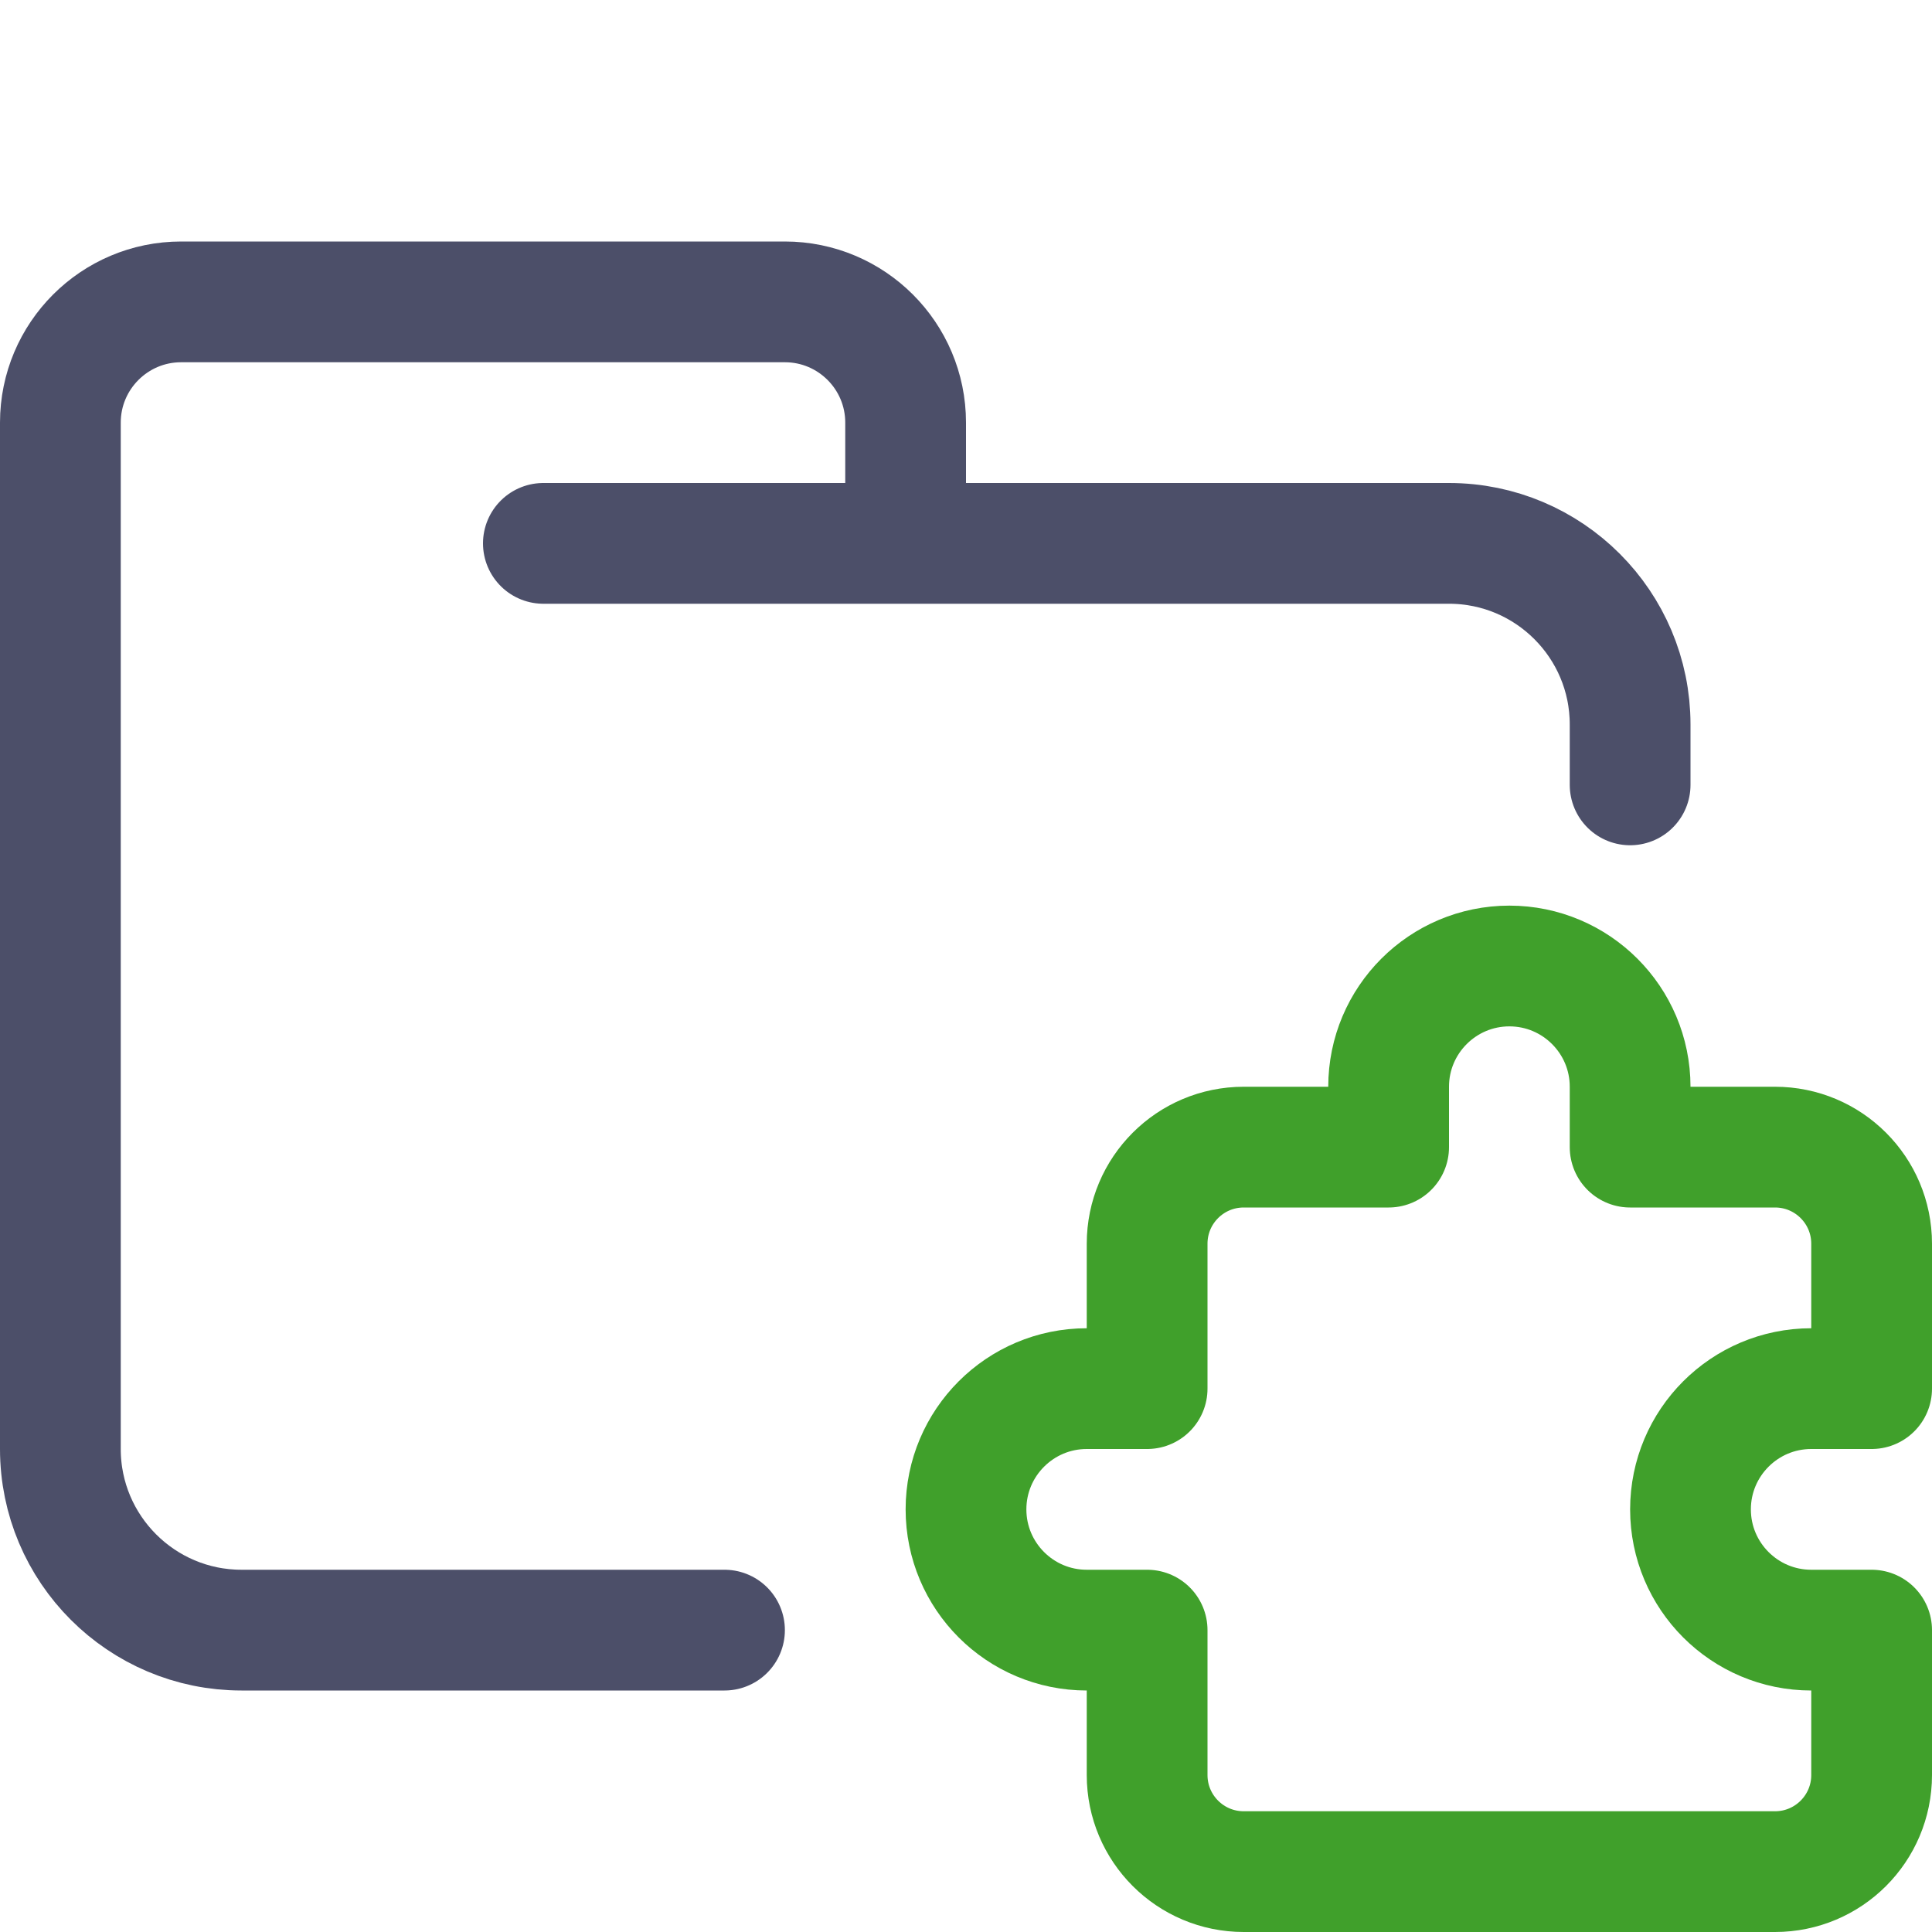
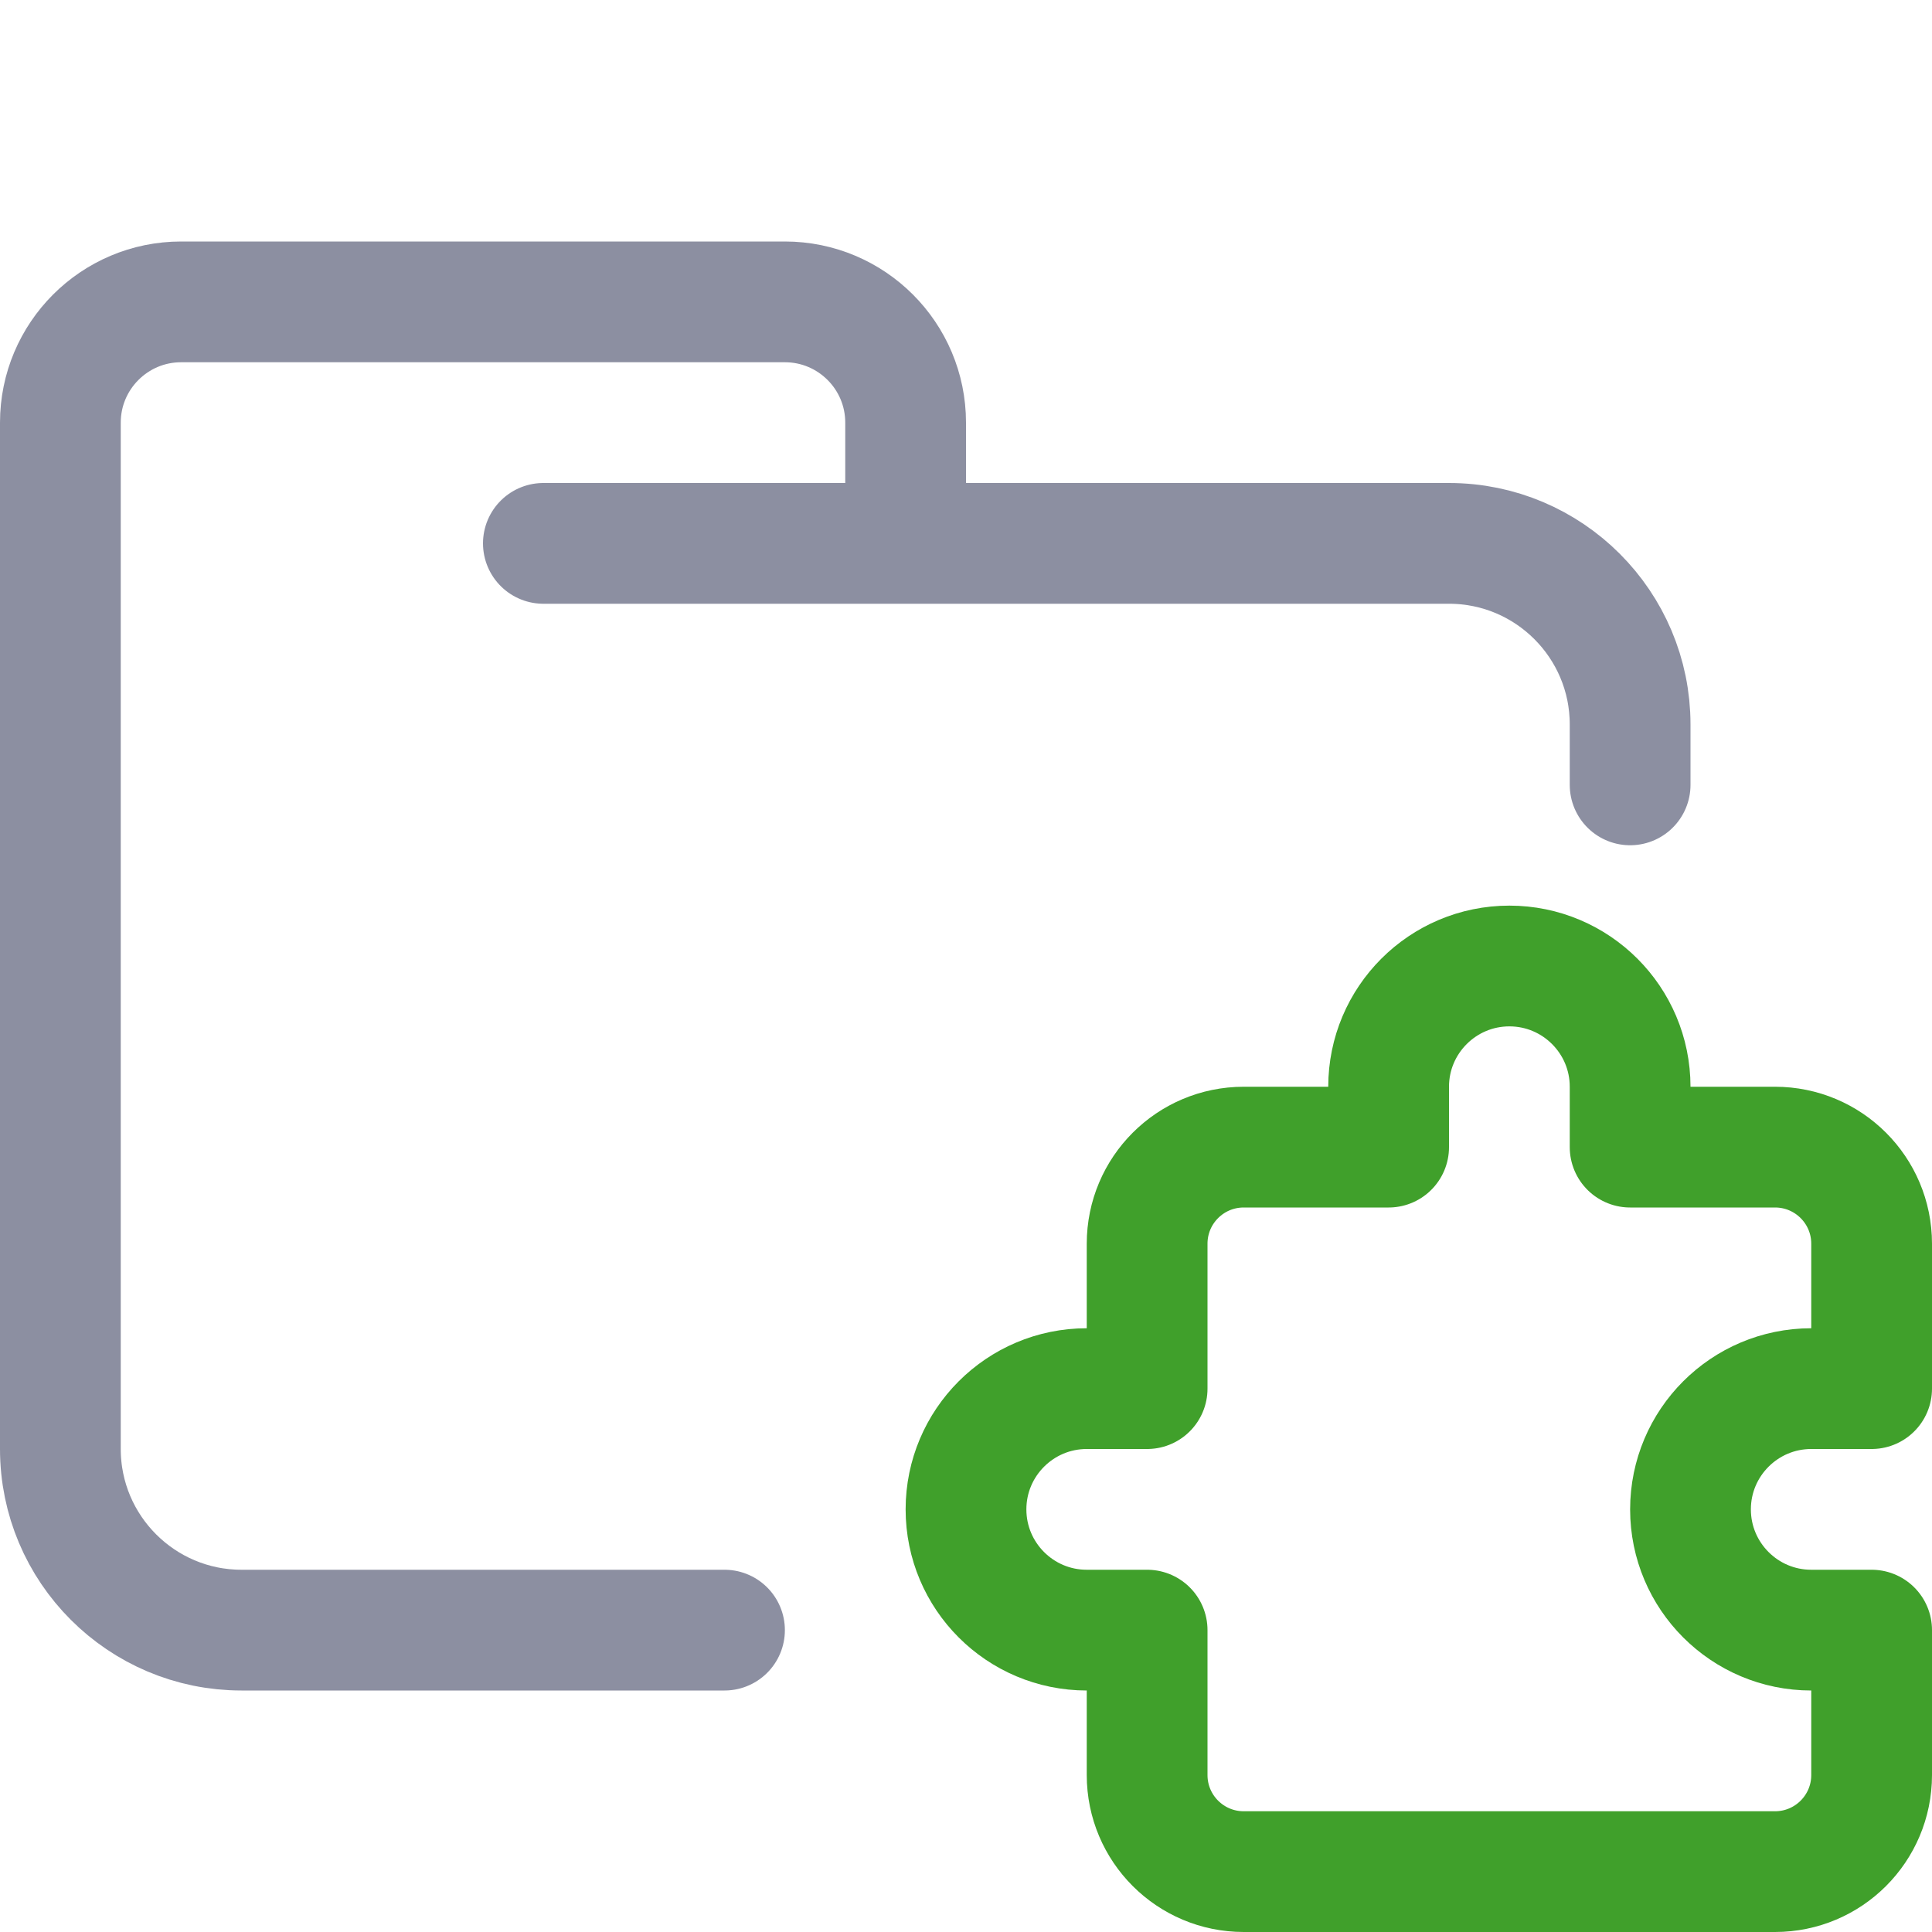
<svg xmlns="http://www.w3.org/2000/svg" width="16" height="16" viewBox="0 0 16 16">
  <g fill="none" stroke-linecap="round" stroke-linejoin="round">
-     <path stroke="#4c4f69" d="M 4.5,4.5 H 12 c 0.828,0 1.5,0.672 1.5,1.5 V 6.5 M 6,13.5 H 2 C 1.172,13.5 0.5,12.828 0.5,12 V 3.5 c 0,-0.552 0.448,-1 1,-1 h 5 c 0.552,0 1,0.448 1,1 v 1" />
+     <path stroke="#8C8FA1" d="M 4.5,4.5 H 12 c 0.828,0 1.5,0.672 1.5,1.5 V 6.5 M 6,13.5 H 2 C 1.172,13.5 0.5,12.828 0.5,12 V 3.5 c 0,-0.552 0.448,-1 1,-1 h 5 c 0.552,0 1,0.448 1,1 v 1" />
    <path stroke="#40a02b" d="M15.5,13.5 L15.5,14.7 C15.5,15.142 15.142,15.5 14.7,15.5 L10.3,15.5 C9.858,15.5 9.5,15.142 9.5,14.7 L9.5,13.5 L9,13.5 C8.448,13.5 8,13.052 8,12.5 C8,11.948 8.448,11.5 9,11.5 L9.5,11.5 L9.5,10.3 C9.5,9.858 9.858,9.5 10.3,9.5 L11.5,9.5 L11.5,9 C11.5,8.448 11.948,8 12.5,8 C13.052,8 13.5,8.448 13.5,9 L13.5,9.5 L14.7,9.5 C15.142,9.5 15.5,9.858 15.5,10.3 L15.5,11.5 L15,11.5 C14.448,11.5 14,11.948 14,12.5 C14,13.052 14.448,13.5 15,13.5 L15.5,13.5 Z" />
  </g>
</svg>
